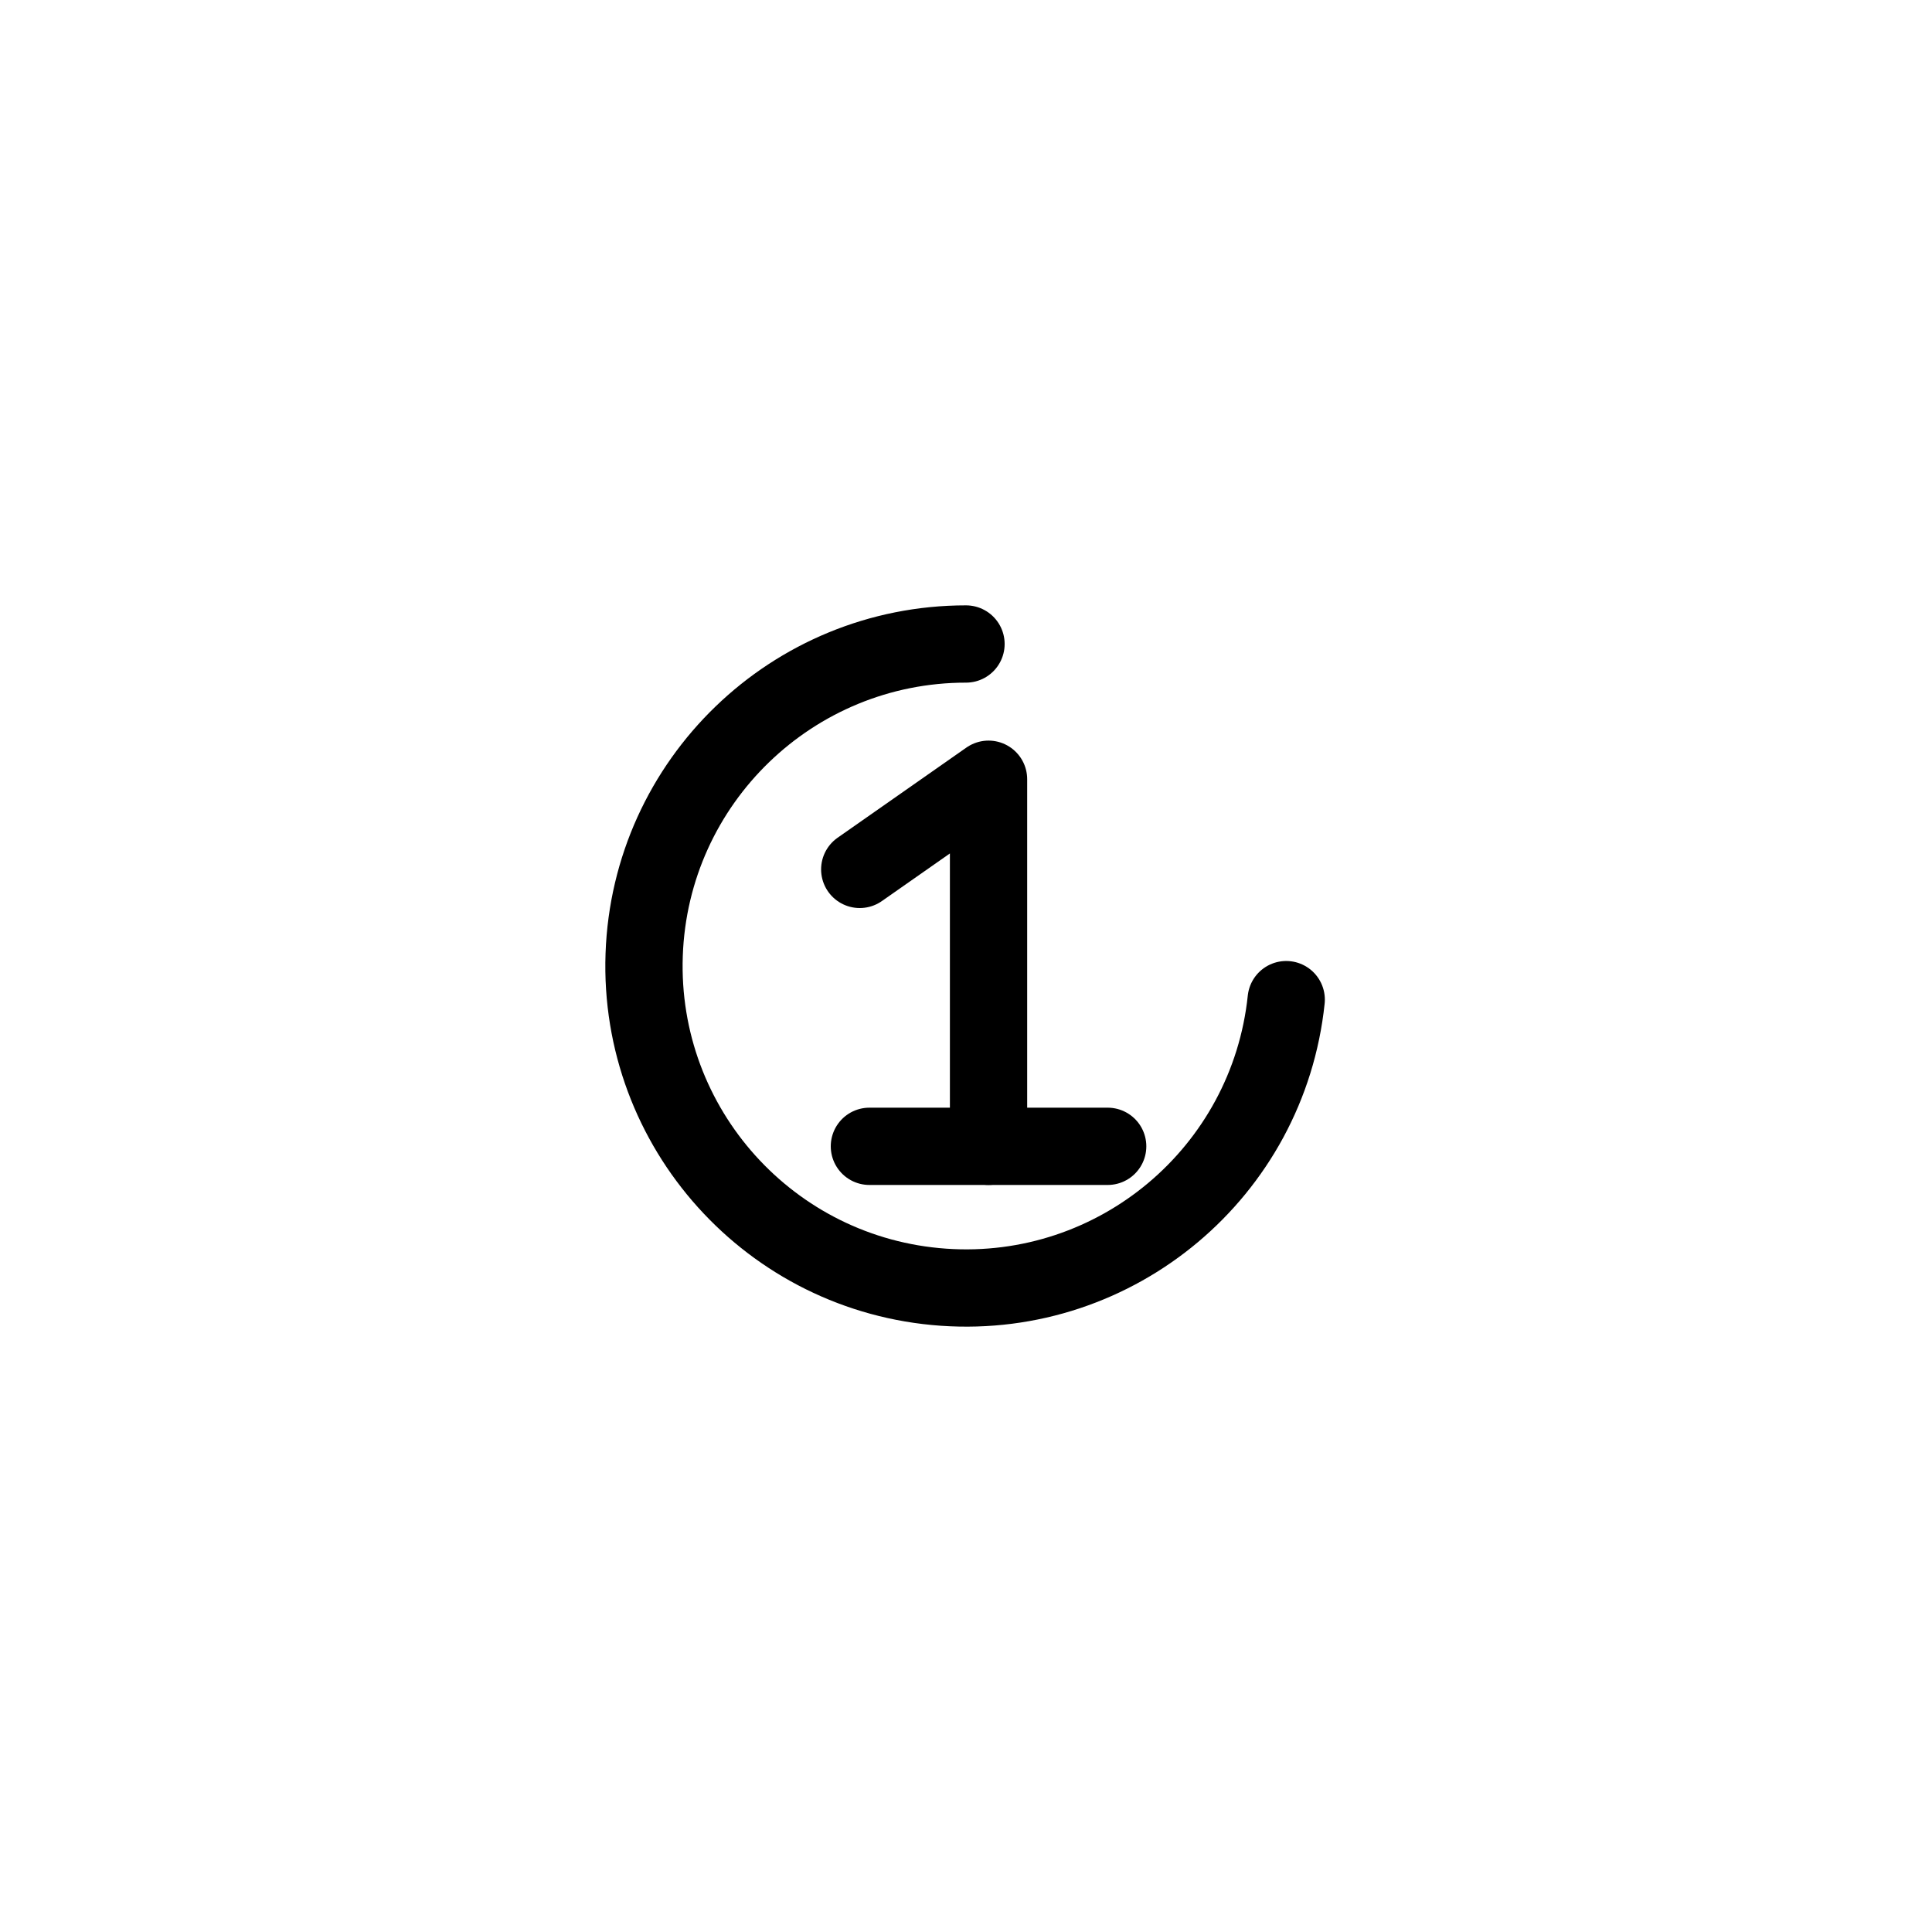
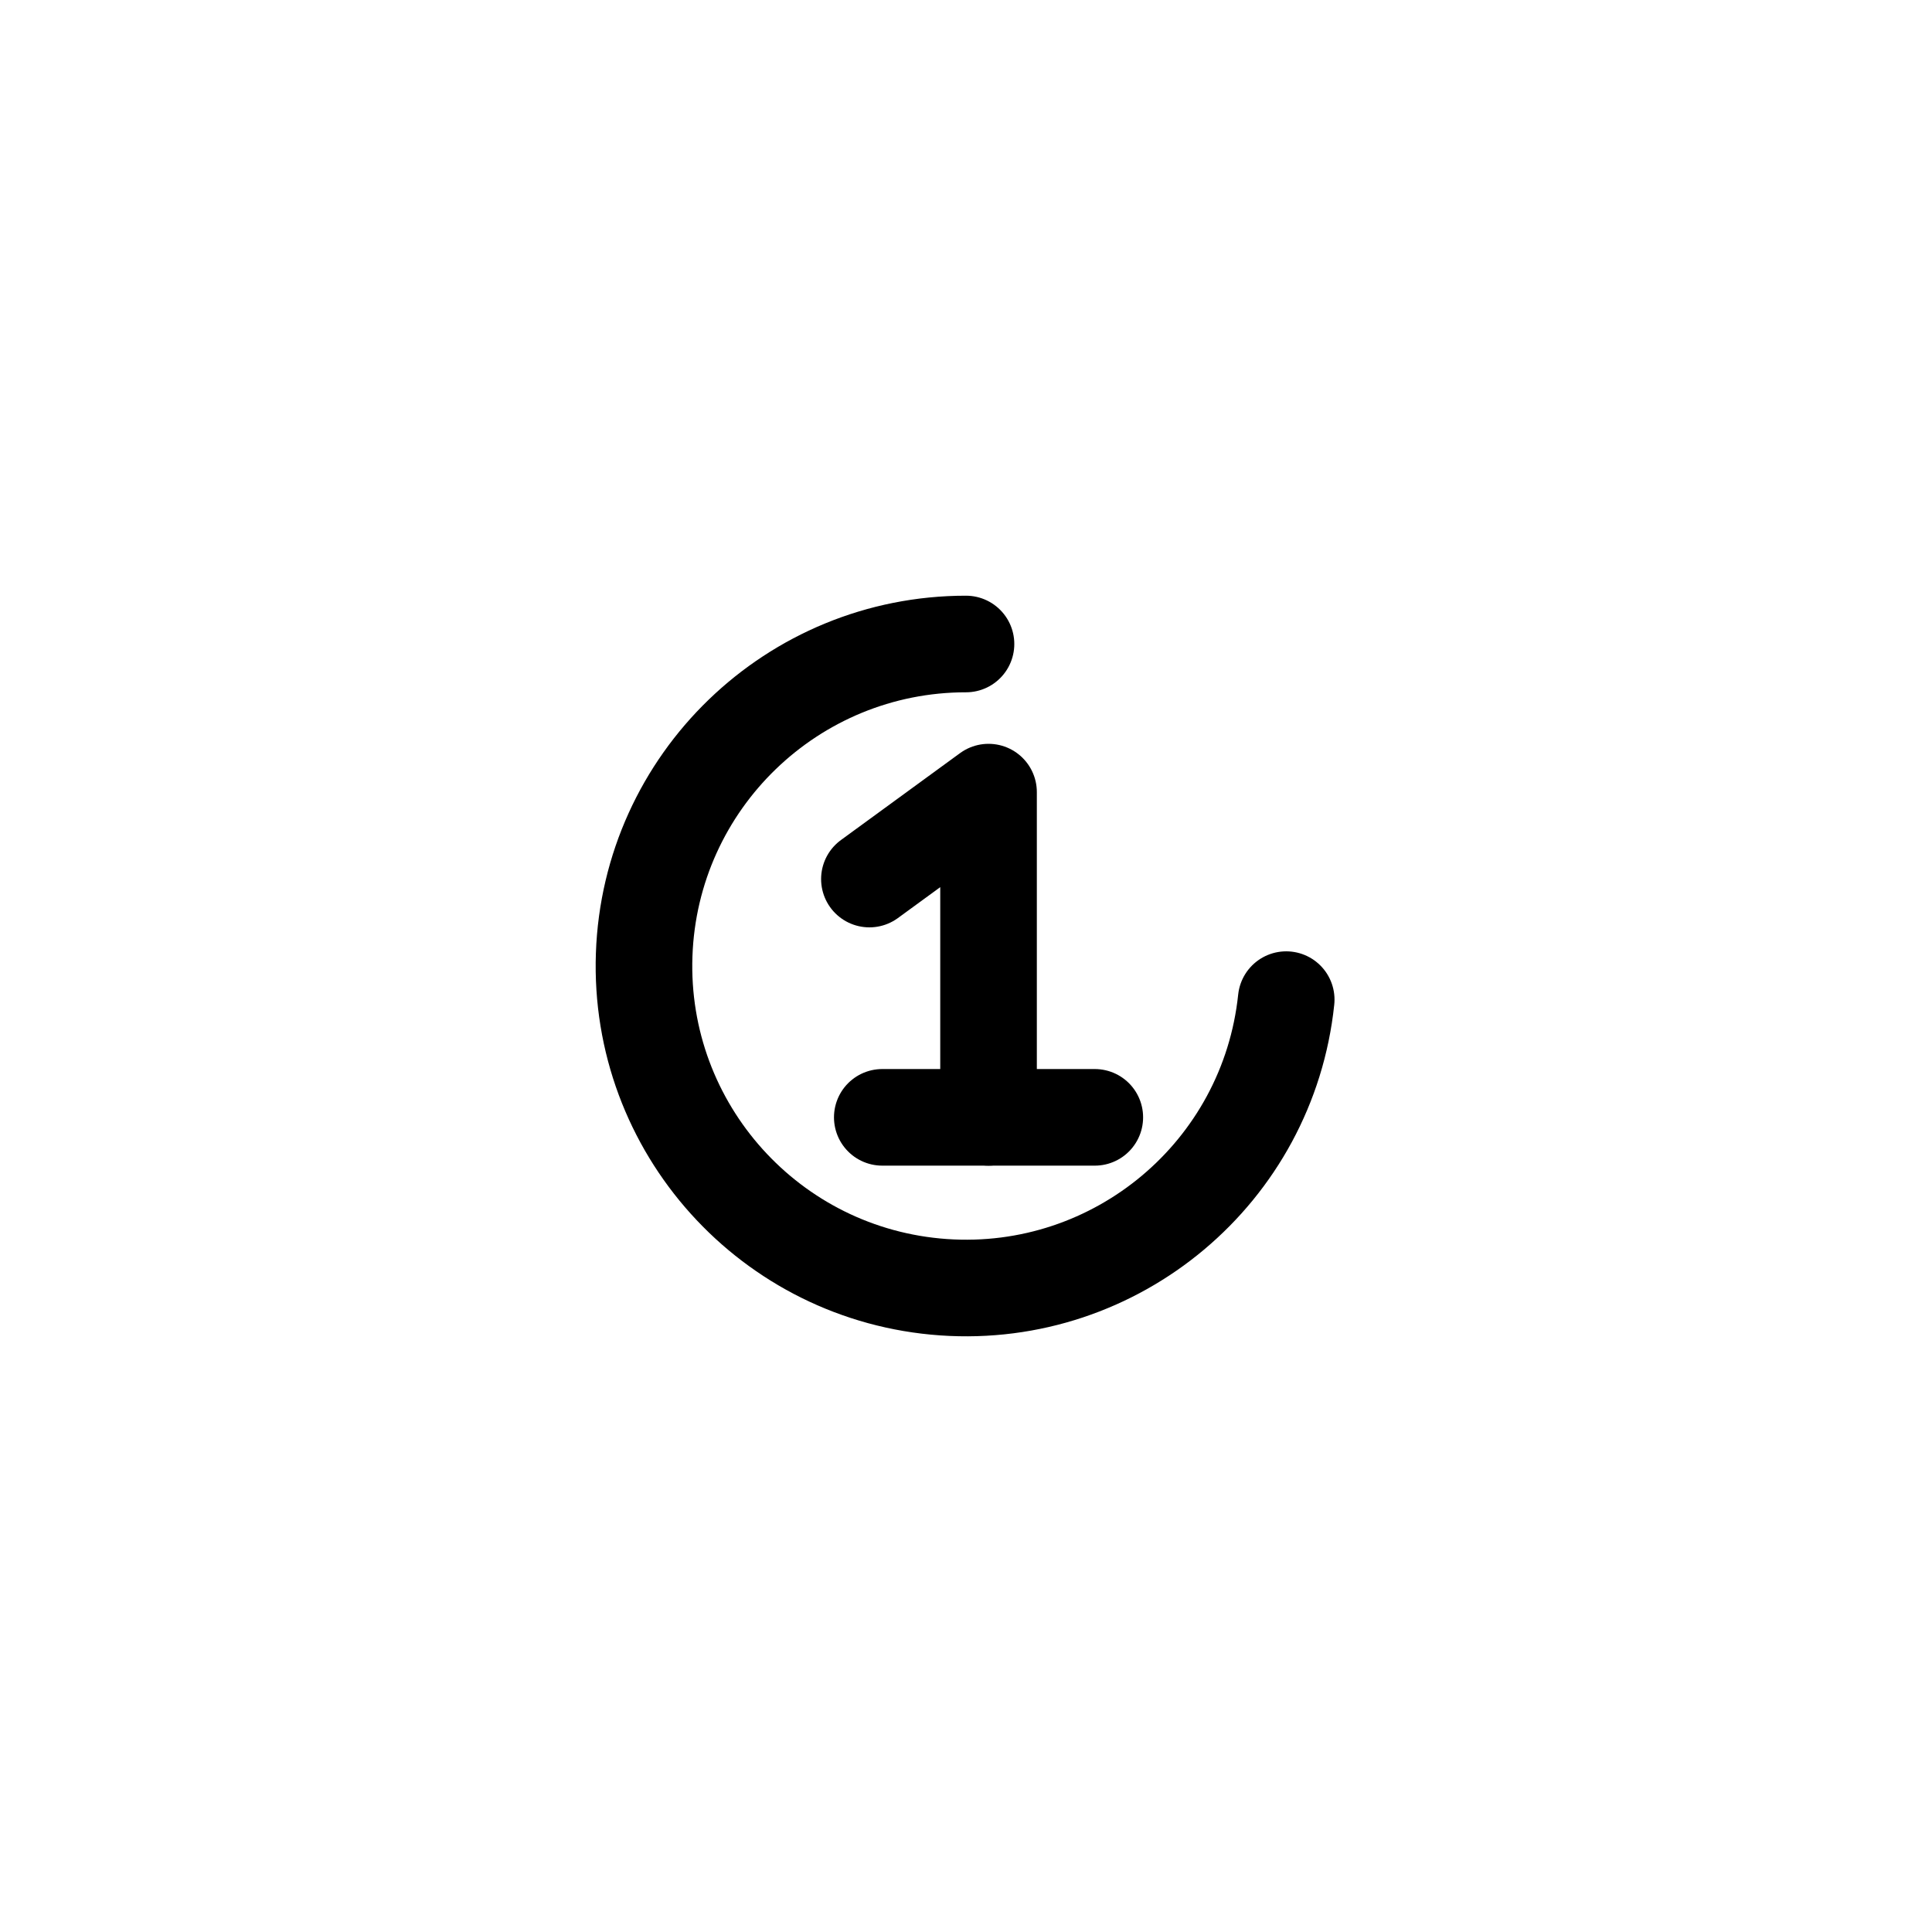
<svg xmlns="http://www.w3.org/2000/svg" viewBox="0 0 108 108">
-   <path d="M71.9,55.88 A18,18 0 1 1 54,36" fill="none" stroke="#000000" stroke-width="4.32" stroke-linecap="round" stroke-linejoin="round" />
-   <path d="M48.06,48.6 L55.26,43.56 V64.08" fill="none" stroke="#000000" stroke-width="4.32" stroke-linecap="round" stroke-linejoin="round" />
-   <path d="M48.6,64.08 H61.92" fill="none" stroke="#000000" stroke-width="4.32" stroke-linecap="round" stroke-linejoin="round" />
+   <path d="M71.9,55.88 A18,18 0 1 1 54,36" fill="none" stroke="#000000" stroke-width="5.4" stroke-linecap="round" stroke-linejoin="round" />
+   <path d="M48.6,49.14 L55.26,44.28 V62.46" fill="none" stroke="#000000" stroke-width="5.4" stroke-linecap="round" stroke-linejoin="round" />
+   <path d="M49.32,62.46 H61.2" fill="none" stroke="#000000" stroke-width="5.4" stroke-linecap="round" stroke-linejoin="round" />
</svg>
